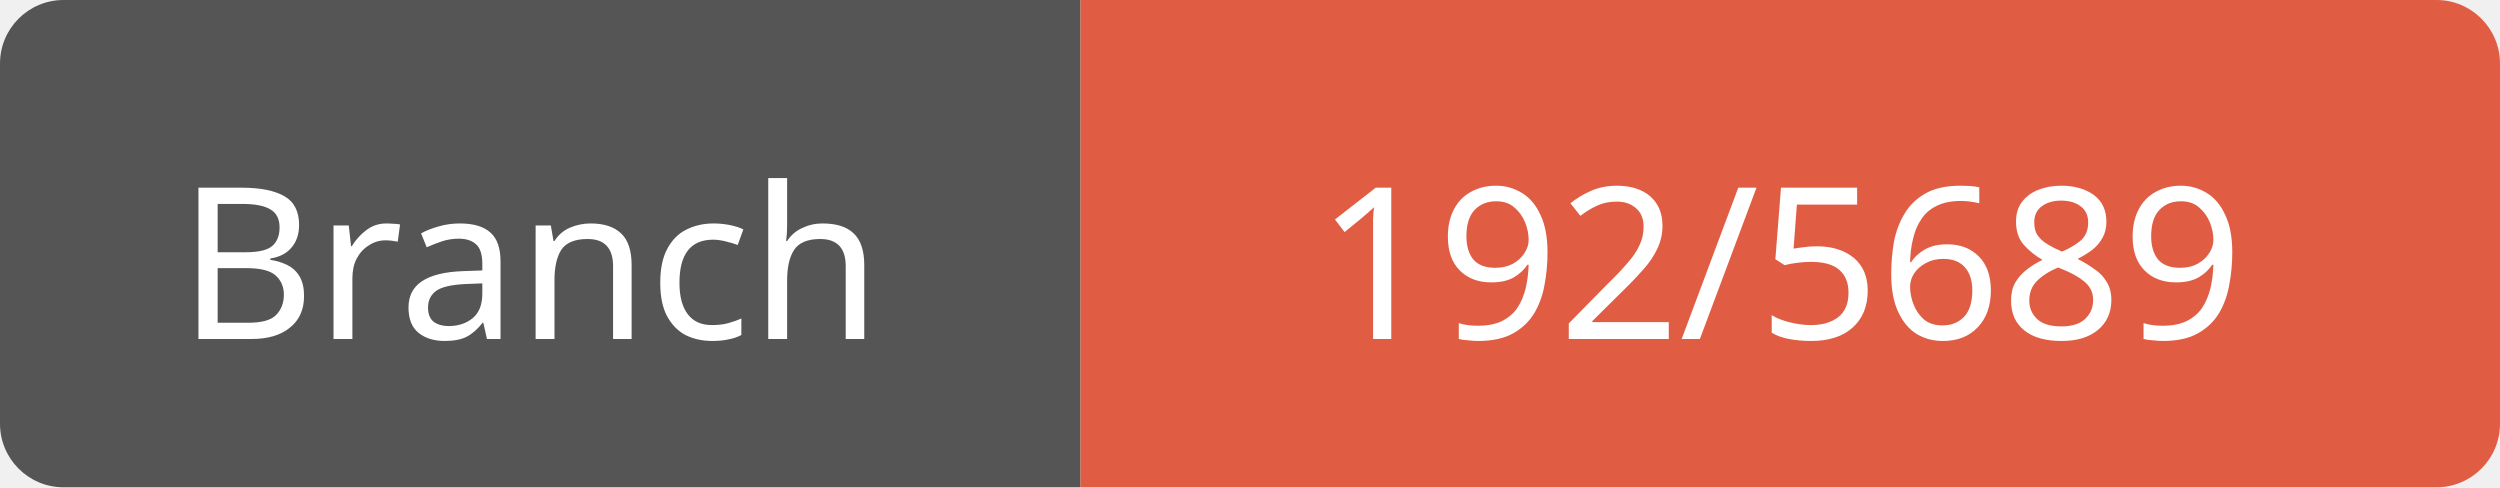
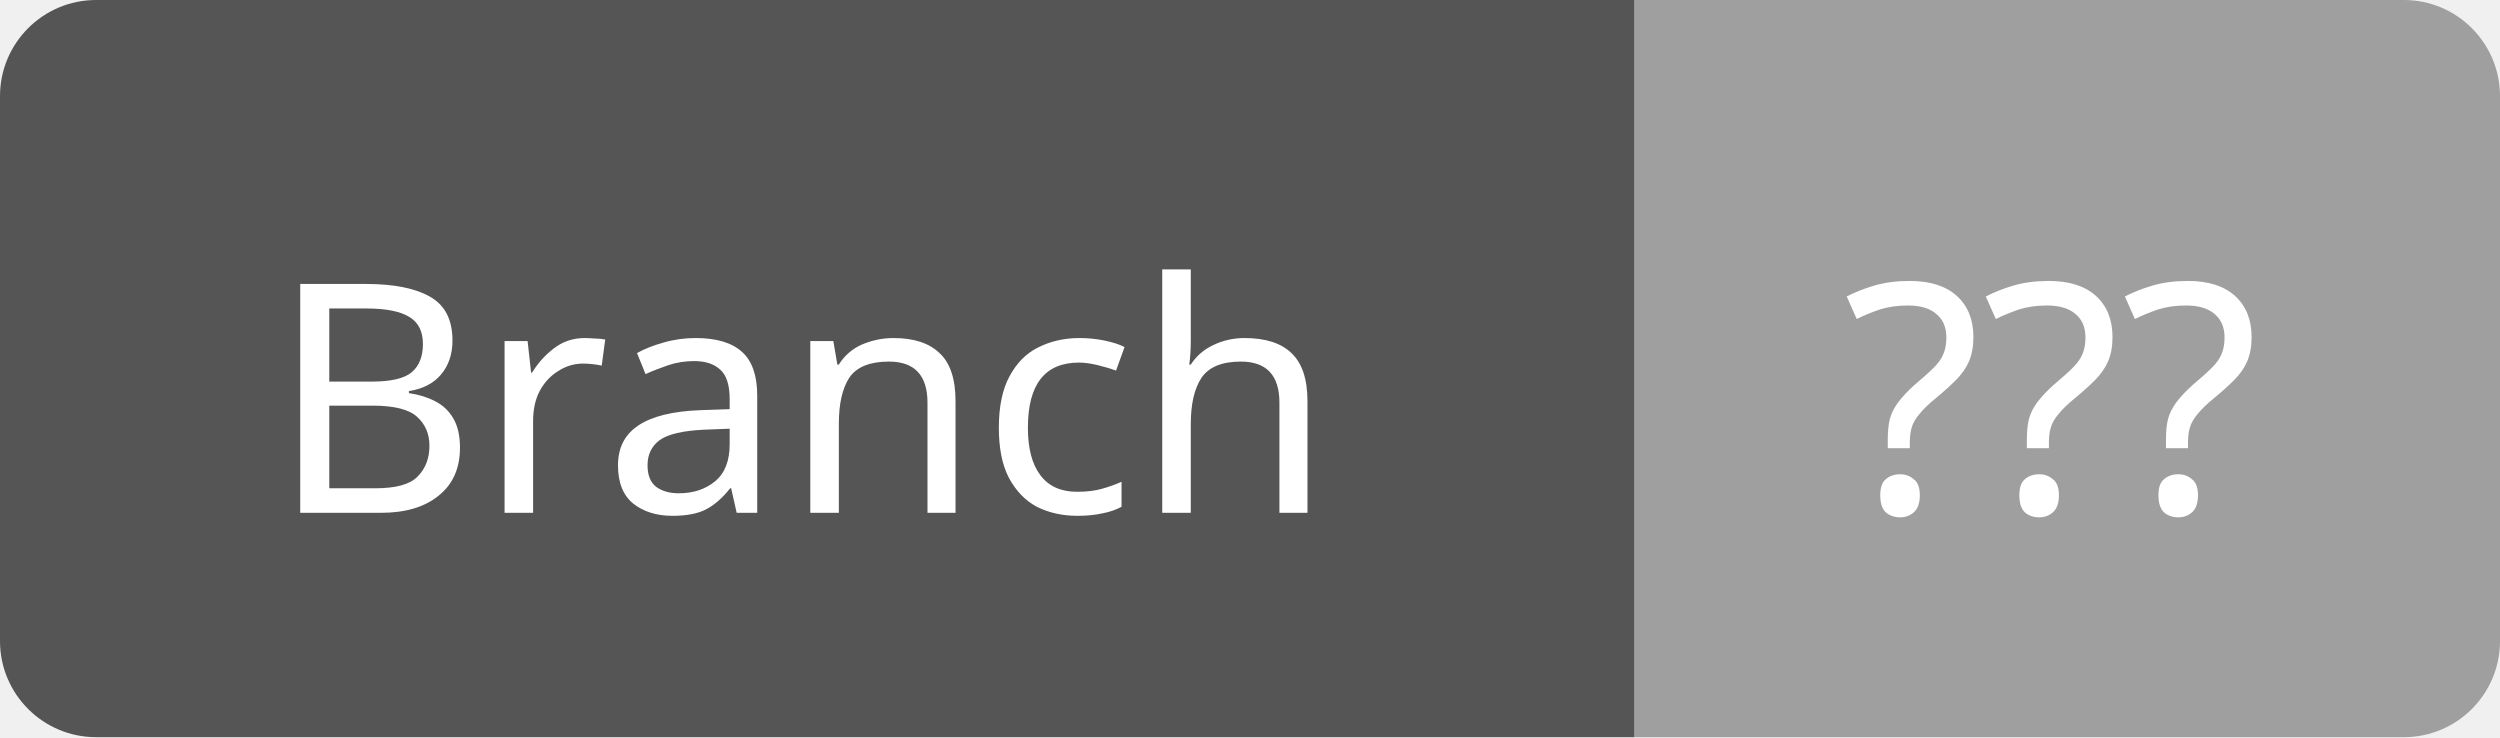
- <svg xmlns="http://www.w3.org/2000/svg" width="118" height="23">
+ <svg xmlns="http://www.w3.org/2000/svg" width="78" height="23">
  <path d="M3,0 h45 h3 v23 h-3 h-45 a3,3 0 0 1 -3,-3 v-17 a3,3 0 0 1 3,-3 z" fill="#555" />
-   <path d="M54,0 h61 a3,3 0 0 1 3,3 v17 a3,3 0 0 1 -3,3 h-61 h-3 v-23 h3 z" fill="#e05d44" />
+   <path d="M54,0 h21 a3,3 0 0 1 3,3 v17 a3,3 0 0 1 -3,3 h-21 h-3 v-23 h3 z" fill="#9f9f9f" />
  <text x="25" y="16" fill="#fff" font-family="Verdana" font-size="10" text-anchor="middle">Branch</text>
-   <text x="84" y="16" fill="#fff" font-family="Verdana" font-size="10" text-anchor="middle">192/5689</text>
+   <text x="64" y="16" fill="#fff" font-family="Verdana" font-size="10" text-anchor="middle">???</text>
</svg>
